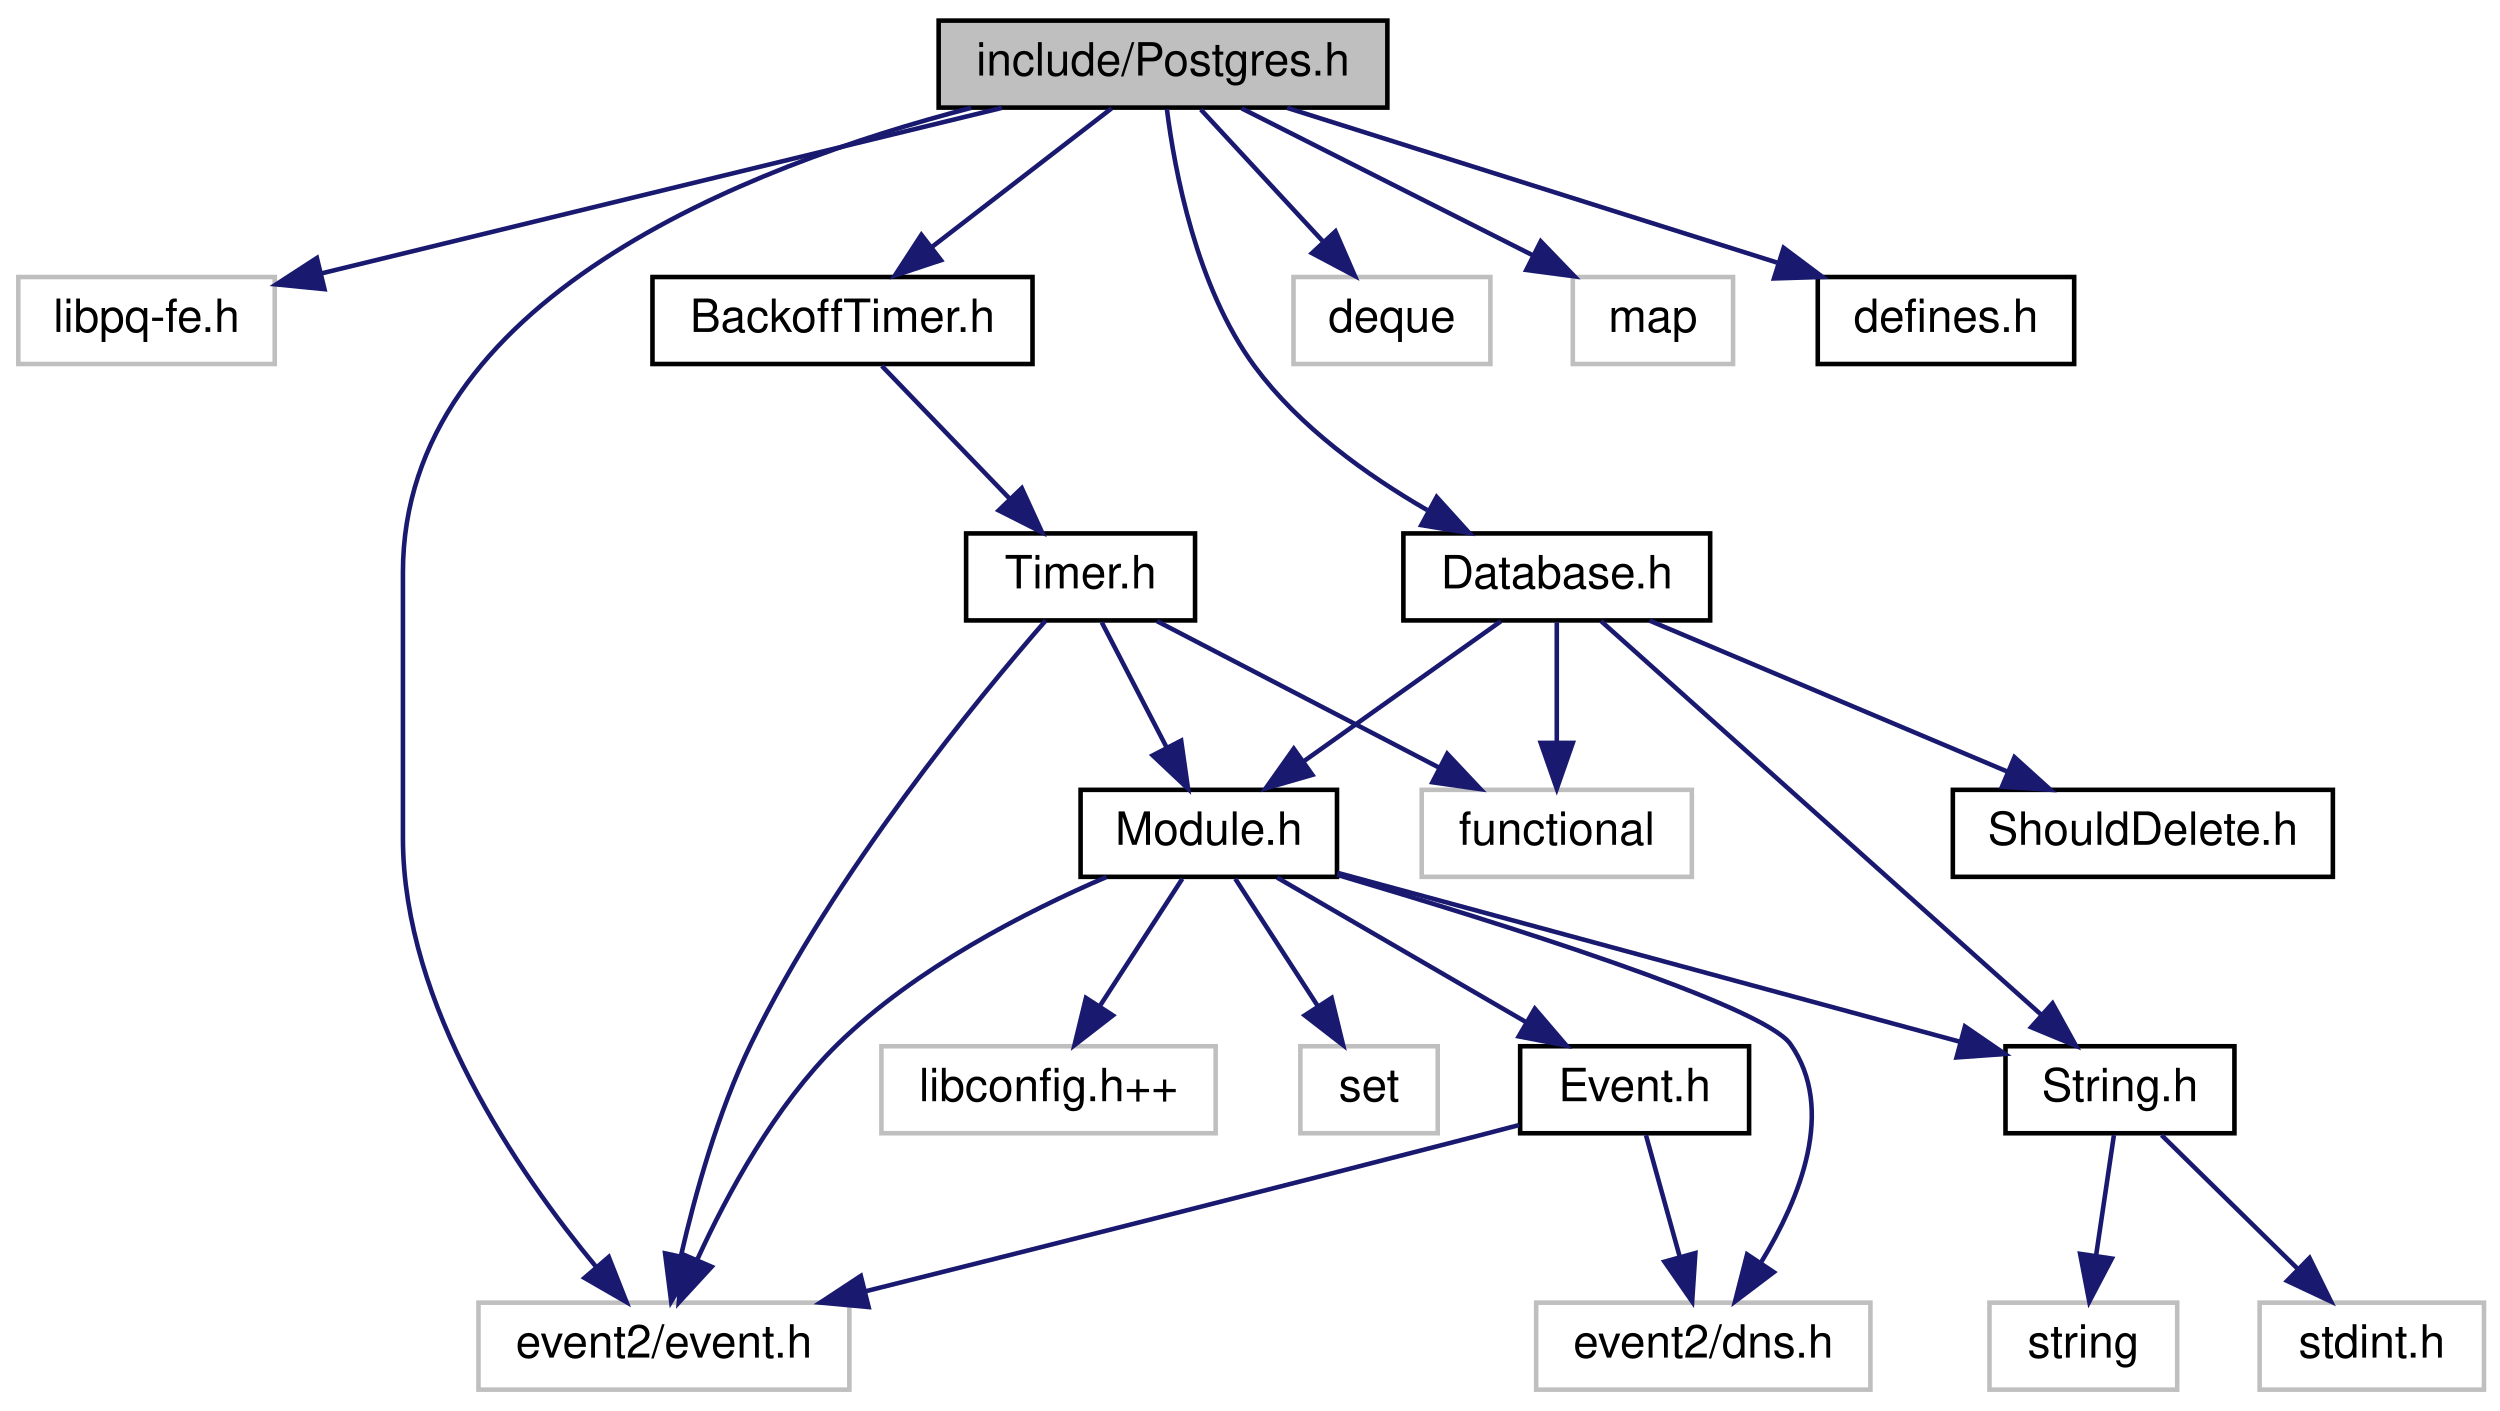
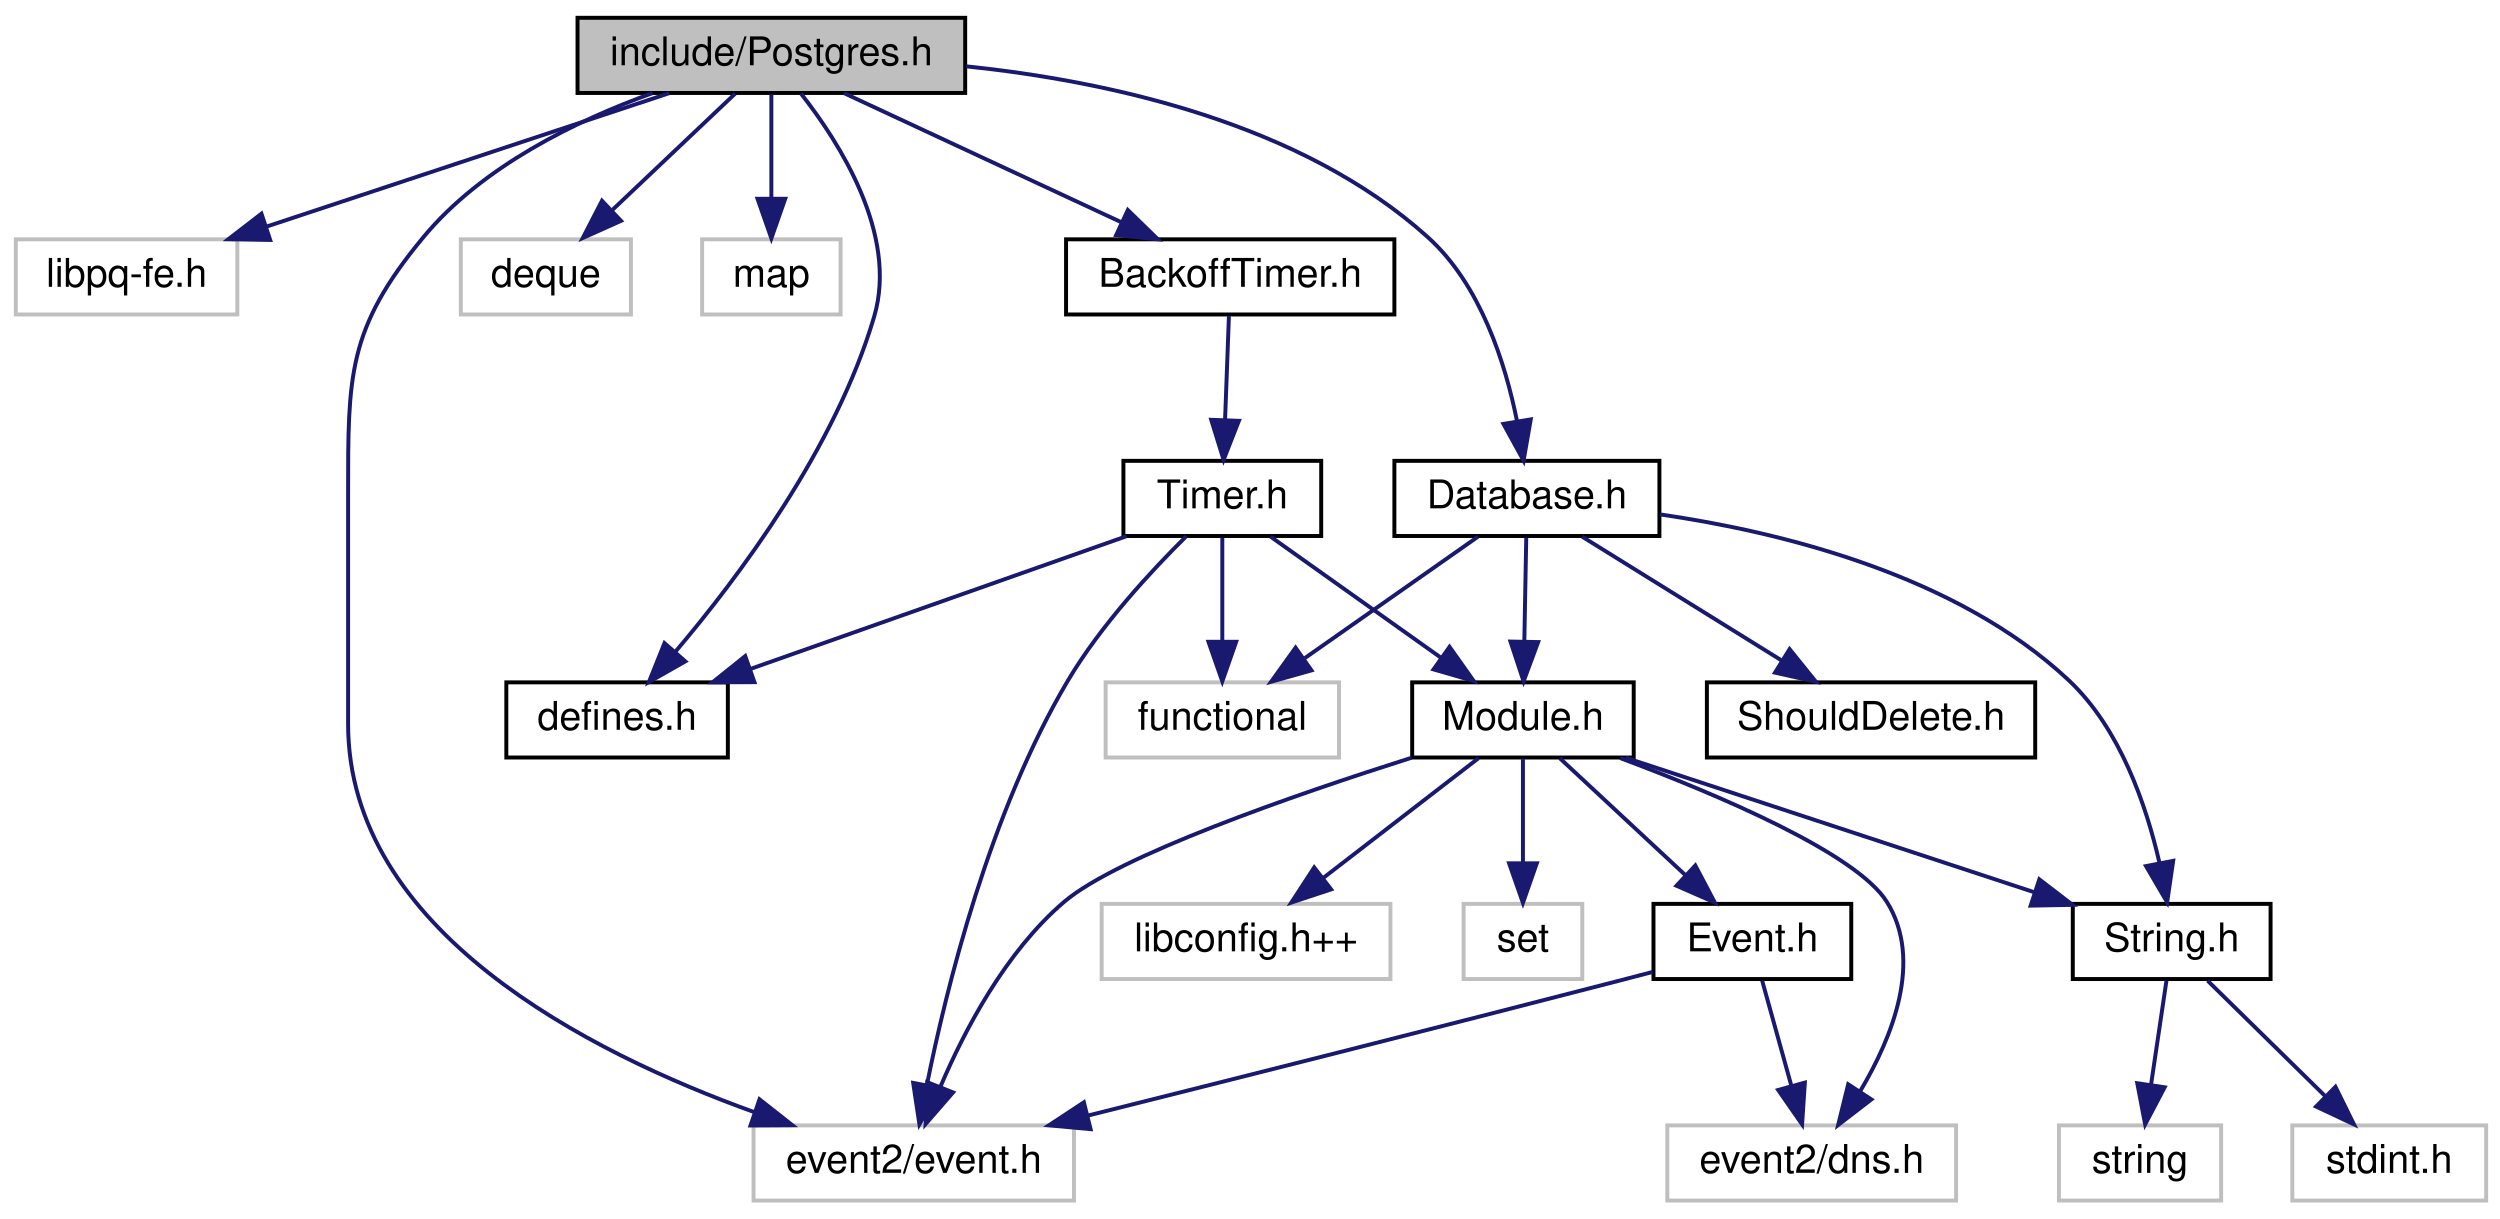
- <svg xmlns="http://www.w3.org/2000/svg" xmlns:xlink="http://www.w3.org/1999/xlink" width="546pt" height="308pt" viewBox="0.00 0.00 546.00 308.00">
+ <svg xmlns="http://www.w3.org/2000/svg" xmlns:xlink="http://www.w3.org/1999/xlink" width="632pt" height="308pt" viewBox="0.00 0.00 632.00 308.00">
  <g id="graph0" class="graph" transform="scale(1 1) rotate(0) translate(4 304)">
    <g id="node1" class="node">
-       <polygon fill="#bfbfbf" stroke="black" points="201,-280.5 201,-299.5 299,-299.5 299,-280.5 201,-280.5" />
-       <text text-anchor="middle" x="250" y="-287.5" font-family="Helvetica,sans-Serif" font-size="10.00">include/Postgres.h</text>
+       <polygon fill="#bfbfbf" stroke="black" points="142,-280.5 142,-299.5 240,-299.5 240,-280.5 142,-280.5" />
+       <text text-anchor="middle" x="191" y="-287.5" font-family="Helvetica,sans-Serif" font-size="10.00">include/Postgres.h</text>
    </g>
    <g id="node2" class="node">
      <polygon fill="none" stroke="#bfbfbf" points="0,-224.5 0,-243.5 56,-243.5 56,-224.5 0,-224.5" />
      <text text-anchor="middle" x="28" y="-231.5" font-family="Helvetica,sans-Serif" font-size="10.00">libpq-fe.h</text>
    </g>
    <g id="edge1" class="edge">
-       <path fill="none" stroke="midnightblue" d="M214.823,-280.444C174.275,-270.58 107.868,-254.427 66.116,-244.272" />
-       <polygon fill="midnightblue" stroke="midnightblue" points="66.864,-240.851 56.32,-241.889 65.209,-247.653 66.864,-240.851" />
+       <path fill="none" stroke="midnightblue" d="M165.172,-280.444C137.751,-271.359 94.222,-256.939 63.568,-246.783" />
+       <polygon fill="midnightblue" stroke="midnightblue" points="64.3,-243.339 53.707,-243.516 62.099,-249.984 64.3,-243.339" />
    </g>
    <g id="node3" class="node">
-       <polygon fill="none" stroke="#bfbfbf" points="100.5,-0.5 100.5,-19.5 181.5,-19.5 181.5,-0.5 100.5,-0.5" />
-       <text text-anchor="middle" x="141" y="-7.5" font-family="Helvetica,sans-Serif" font-size="10.00">event2/event.h</text>
+       <polygon fill="none" stroke="#bfbfbf" points="186.5,-0.5 186.5,-19.5 267.5,-19.5 267.5,-0.5 186.5,-0.5" />
+       <text text-anchor="middle" x="227" y="-7.5" font-family="Helvetica,sans-Serif" font-size="10.00">event2/event.h</text>
    </g>
    <g id="edge2" class="edge">
-       <path fill="none" stroke="midnightblue" d="M208.111,-280.449C158.935,-267.68 84,-238.465 84,-179 84,-179 84,-179 84,-121 84,-84.3 109.321,-47.657 126.21,-27.297" />
-       <polygon fill="midnightblue" stroke="midnightblue" points="128.954,-29.475 132.833,-19.616 123.652,-24.904 128.954,-29.475" />
+       <path fill="none" stroke="midnightblue" d="M160.926,-280.459C141.783,-273.556 117.877,-261.98 103,-244 83.813,-220.811 84,-209.098 84,-179 84,-179 84,-179 84,-121 84,-68.84 144.511,-37.994 186.808,-22.803" />
+       <polygon fill="midnightblue" stroke="midnightblue" points="188.002,-26.094 196.323,-19.536 185.728,-19.474 188.002,-26.094" />
    </g>
    <g id="node4" class="node">
-       <polygon fill="none" stroke="#bfbfbf" points="278.5,-224.5 278.5,-243.5 321.5,-243.5 321.5,-224.5 278.5,-224.5" />
-       <text text-anchor="middle" x="300" y="-231.5" font-family="Helvetica,sans-Serif" font-size="10.00">deque</text>
+       <polygon fill="none" stroke="#bfbfbf" points="112.5,-224.5 112.5,-243.5 155.5,-243.5 155.5,-224.5 112.5,-224.5" />
+       <text text-anchor="middle" x="134" y="-231.5" font-family="Helvetica,sans-Serif" font-size="10.00">deque</text>
    </g>
    <g id="edge3" class="edge">
-       <path fill="none" stroke="midnightblue" d="M258.256,-280.083C265.465,-272.298 276.11,-260.801 284.846,-251.367" />
-       <polygon fill="midnightblue" stroke="midnightblue" points="287.671,-253.467 291.897,-243.751 282.535,-248.711 287.671,-253.467" />
+       <path fill="none" stroke="midnightblue" d="M181.842,-280.324C173.499,-272.42 160.968,-260.548 150.823,-250.938" />
+       <polygon fill="midnightblue" stroke="midnightblue" points="152.991,-248.171 143.325,-243.834 148.177,-253.252 152.991,-248.171" />
    </g>
    <g id="node5" class="node">
-       <polygon fill="none" stroke="#bfbfbf" points="339.5,-224.5 339.5,-243.5 374.5,-243.5 374.5,-224.5 339.5,-224.5" />
-       <text text-anchor="middle" x="357" y="-231.5" font-family="Helvetica,sans-Serif" font-size="10.00">map</text>
+       <polygon fill="none" stroke="#bfbfbf" points="173.5,-224.5 173.5,-243.5 208.5,-243.5 208.5,-224.5 173.5,-224.5" />
+       <text text-anchor="middle" x="191" y="-231.5" font-family="Helvetica,sans-Serif" font-size="10.00">map</text>
    </g>
    <g id="edge4" class="edge">
-       <path fill="none" stroke="midnightblue" d="M267.191,-280.324C284.351,-271.664 310.946,-258.242 330.747,-248.249" />
-       <polygon fill="midnightblue" stroke="midnightblue" points="332.501,-251.285 339.851,-243.655 329.347,-245.035 332.501,-251.285" />
+       <path fill="none" stroke="midnightblue" d="M191,-280.083C191,-273.006 191,-262.861 191,-253.986" />
+       <polygon fill="midnightblue" stroke="midnightblue" points="194.5,-253.751 191,-243.751 187.5,-253.751 194.5,-253.751" />
    </g>
    <g id="node6" class="node">
      <g id="a_node6">
        <a xlink:href="defines_8h.html" target="_top" xlink:title="defines.h">
-           <polygon fill="none" stroke="black" points="393,-224.5 393,-243.5 449,-243.5 449,-224.5 393,-224.5" />
-           <text text-anchor="middle" x="421" y="-231.5" font-family="Helvetica,sans-Serif" font-size="10.00">defines.h</text>
+           <polygon fill="none" stroke="black" points="124,-112.5 124,-131.5 180,-131.5 180,-112.5 124,-112.5" />
+           <text text-anchor="middle" x="152" y="-119.5" font-family="Helvetica,sans-Serif" font-size="10.00">defines.h</text>
        </a>
      </g>
    </g>
    <g id="edge5" class="edge">
-       <path fill="none" stroke="midnightblue" d="M277.095,-280.444C305.988,-271.32 351.925,-256.813 384.105,-246.651" />
-       <polygon fill="midnightblue" stroke="midnightblue" points="385.549,-249.865 394.031,-243.516 383.441,-243.19 385.549,-249.865" />
+       <path fill="none" stroke="midnightblue" d="M198.47,-280.355C208.148,-268.073 223.102,-244.756 217,-224 207.208,-190.691 182.658,-157.986 166.689,-139.189" />
+       <polygon fill="midnightblue" stroke="midnightblue" points="169.255,-136.806 160.039,-131.579 163.983,-141.412 169.255,-136.806" />
    </g>
    <g id="node7" class="node">
      <g id="a_node7">
        <a xlink:href="_database_8h.html" target="_top" xlink:title="Database.h">
-           <polygon fill="none" stroke="black" points="302.5,-168.5 302.5,-187.5 369.5,-187.5 369.5,-168.5 302.5,-168.5" />
-           <text text-anchor="middle" x="336" y="-175.5" font-family="Helvetica,sans-Serif" font-size="10.00">Database.h</text>
+           <polygon fill="none" stroke="black" points="348.5,-168.5 348.5,-187.5 415.5,-187.5 415.5,-168.5 348.5,-168.5" />
+           <text text-anchor="middle" x="382" y="-175.5" font-family="Helvetica,sans-Serif" font-size="10.00">Database.h</text>
        </a>
      </g>
    </g>
    <g id="edge6" class="edge">
-       <path fill="none" stroke="midnightblue" d="M250.85,-280.181C252.518,-266.851 257.246,-241.294 270,-224 279.737,-210.797 294.567,-200.188 307.704,-192.594" />
-       <polygon fill="midnightblue" stroke="midnightblue" points="309.764,-195.458 316.874,-187.604 306.418,-189.31 309.764,-195.458" />
+       <path fill="none" stroke="midnightblue" d="M240.189,-287.239C276.546,-283.445 325.079,-272.807 357,-244 370.304,-231.994 376.583,-212.101 379.512,-197.479" />
+       <polygon fill="midnightblue" stroke="midnightblue" points="382.976,-197.98 381.159,-187.542 376.071,-196.835 382.976,-197.98" />
    </g>
    <g id="node18" class="node">
      <g id="a_node18">
        <a xlink:href="_backoff_timer_8h.html" target="_top" xlink:title="BackoffTimer.h">
-           <polygon fill="none" stroke="black" points="138.5,-224.5 138.5,-243.5 221.5,-243.5 221.5,-224.5 138.5,-224.5" />
-           <text text-anchor="middle" x="180" y="-231.5" font-family="Helvetica,sans-Serif" font-size="10.00">BackoffTimer.h</text>
+           <polygon fill="none" stroke="black" points="265.5,-224.5 265.5,-243.5 348.5,-243.5 348.5,-224.5 265.5,-224.5" />
+           <text text-anchor="middle" x="307" y="-231.5" font-family="Helvetica,sans-Serif" font-size="10.00">BackoffTimer.h</text>
        </a>
      </g>
    </g>
    <g id="edge21" class="edge">
-       <path fill="none" stroke="midnightblue" d="M238.753,-280.324C228.203,-272.185 212.199,-259.839 199.558,-250.087" />
-       <polygon fill="midnightblue" stroke="midnightblue" points="201.507,-247.171 191.451,-243.834 197.231,-252.713 201.507,-247.171" />
+       <path fill="none" stroke="midnightblue" d="M209.381,-280.444C228.216,-271.675 257.731,-257.935 279.379,-247.858" />
+       <polygon fill="midnightblue" stroke="midnightblue" points="281.117,-250.91 288.705,-243.516 278.162,-244.564 281.117,-250.91" />
    </g>
    <g id="node8" class="node">
-       <polygon fill="none" stroke="#bfbfbf" points="306.5,-112.5 306.5,-131.5 365.5,-131.5 365.5,-112.5 306.5,-112.5" />
-       <text text-anchor="middle" x="336" y="-119.5" font-family="Helvetica,sans-Serif" font-size="10.00">functional</text>
+       <polygon fill="none" stroke="#bfbfbf" points="275.5,-112.5 275.5,-131.5 334.5,-131.5 334.5,-112.5 275.5,-112.5" />
+       <text text-anchor="middle" x="305" y="-119.5" font-family="Helvetica,sans-Serif" font-size="10.00">functional</text>
    </g>
    <g id="edge7" class="edge">
-       <path fill="none" stroke="midnightblue" d="M336,-168.083C336,-161.006 336,-150.861 336,-141.986" />
-       <polygon fill="midnightblue" stroke="midnightblue" points="339.5,-141.751 336,-131.751 332.5,-141.751 339.5,-141.751" />
+       <path fill="none" stroke="midnightblue" d="M369.629,-168.324C357.842,-160.058 339.868,-147.453 325.864,-137.632" />
+       <polygon fill="midnightblue" stroke="midnightblue" points="327.538,-134.531 317.341,-131.655 323.518,-140.262 327.538,-134.531" />
    </g>
    <g id="node9" class="node">
      <g id="a_node9">
        <a xlink:href="_string_8h.html" target="_top" xlink:title="String.h">
-           <polygon fill="none" stroke="black" points="434,-56.5 434,-75.5 484,-75.5 484,-56.5 434,-56.5" />
-           <text text-anchor="middle" x="459" y="-63.5" font-family="Helvetica,sans-Serif" font-size="10.00">String.h</text>
+           <polygon fill="none" stroke="black" points="520,-56.5 520,-75.5 570,-75.5 570,-56.5 520,-56.5" />
+           <text text-anchor="middle" x="545" y="-63.5" font-family="Helvetica,sans-Serif" font-size="10.00">String.h</text>
        </a>
      </g>
    </g>
    <g id="edge8" class="edge">
-       <path fill="none" stroke="midnightblue" d="M345.652,-168.368C366.399,-149.814 415.488,-105.913 441.738,-82.438" />
-       <polygon fill="midnightblue" stroke="midnightblue" points="444.272,-84.867 449.393,-75.591 439.606,-79.649 444.272,-84.867" />
+       <path fill="none" stroke="midnightblue" d="M415.642,-173.959C446.168,-169.523 490.618,-158.645 519,-132 531.993,-119.803 538.631,-100.255 541.932,-85.777" />
+       <polygon fill="midnightblue" stroke="midnightblue" points="545.38,-86.385 543.856,-75.9 538.509,-85.047 545.38,-86.385" />
    </g>
    <g id="node12" class="node">
      <g id="a_node12">
        <a xlink:href="_module_8h.html" target="_top" xlink:title="Module.h">
-           <polygon fill="none" stroke="black" points="232,-112.5 232,-131.5 288,-131.5 288,-112.5 232,-112.5" />
-           <text text-anchor="middle" x="260" y="-119.5" font-family="Helvetica,sans-Serif" font-size="10.00">Module.h</text>
+           <polygon fill="none" stroke="black" points="353,-112.5 353,-131.5 409,-131.5 409,-112.5 353,-112.5" />
+           <text text-anchor="middle" x="381" y="-119.5" font-family="Helvetica,sans-Serif" font-size="10.00">Module.h</text>
        </a>
      </g>
    </g>
    <g id="edge11" class="edge">
-       <path fill="none" stroke="midnightblue" d="M323.789,-168.324C312.224,-160.107 294.625,-147.602 280.839,-137.807" />
-       <polygon fill="midnightblue" stroke="midnightblue" points="282.612,-134.773 272.433,-131.834 278.557,-140.479 282.612,-134.773" />
+       <path fill="none" stroke="midnightblue" d="M381.835,-168.083C381.704,-161.006 381.516,-150.861 381.352,-141.986" />
+       <polygon fill="midnightblue" stroke="midnightblue" points="384.847,-141.685 381.162,-131.751 377.848,-141.814 384.847,-141.685" />
    </g>
    <g id="node17" class="node">
      <g id="a_node17">
        <a xlink:href="_should_delete_8h.html" target="_top" xlink:title="ShouldDelete.h">
-           <polygon fill="none" stroke="black" points="422.5,-112.5 422.5,-131.5 505.5,-131.5 505.5,-112.5 422.5,-112.5" />
-           <text text-anchor="middle" x="464" y="-119.5" font-family="Helvetica,sans-Serif" font-size="10.00">ShouldDelete.h</text>
+           <polygon fill="none" stroke="black" points="427.5,-112.5 427.5,-131.5 510.5,-131.5 510.5,-112.5 427.5,-112.5" />
+           <text text-anchor="middle" x="469" y="-119.5" font-family="Helvetica,sans-Serif" font-size="10.00">ShouldDelete.h</text>
        </a>
      </g>
    </g>
    <g id="edge20" class="edge">
-       <path fill="none" stroke="midnightblue" d="M356.282,-168.444C377.347,-159.557 410.517,-145.563 434.486,-135.451" />
-       <polygon fill="midnightblue" stroke="midnightblue" points="435.96,-138.628 443.813,-131.516 433.239,-132.179 435.96,-138.628" />
+       <path fill="none" stroke="midnightblue" d="M395.978,-168.324C409.55,-159.9 430.38,-146.971 446.325,-137.074" />
+       <polygon fill="midnightblue" stroke="midnightblue" points="448.406,-139.902 455.057,-131.655 444.714,-133.954 448.406,-139.902" />
    </g>
    <g id="node10" class="node">
-       <polygon fill="none" stroke="#bfbfbf" points="430.5,-0.5 430.5,-19.5 471.5,-19.5 471.5,-0.5 430.5,-0.5" />
-       <text text-anchor="middle" x="451" y="-7.5" font-family="Helvetica,sans-Serif" font-size="10.00">string</text>
+       <polygon fill="none" stroke="#bfbfbf" points="516.5,-0.5 516.5,-19.5 557.5,-19.5 557.5,-0.5 516.5,-0.5" />
+       <text text-anchor="middle" x="537" y="-7.5" font-family="Helvetica,sans-Serif" font-size="10.00">string</text>
    </g>
    <g id="edge9" class="edge">
-       <path fill="none" stroke="midnightblue" d="M457.679,-56.083C456.619,-48.927 455.094,-38.635 453.769,-29.691" />
-       <polygon fill="midnightblue" stroke="midnightblue" points="457.224,-29.13 452.296,-19.751 450.3,-30.156 457.224,-29.13" />
+       <path fill="none" stroke="midnightblue" d="M543.679,-56.083C542.619,-48.927 541.094,-38.635 539.769,-29.691" />
+       <polygon fill="midnightblue" stroke="midnightblue" points="543.224,-29.13 538.296,-19.751 536.3,-30.156 543.224,-29.13" />
    </g>
    <g id="node11" class="node">
-       <polygon fill="none" stroke="#bfbfbf" points="489.5,-0.5 489.5,-19.5 538.5,-19.5 538.5,-0.5 489.5,-0.5" />
-       <text text-anchor="middle" x="514" y="-7.5" font-family="Helvetica,sans-Serif" font-size="10.00">stdint.h</text>
+       <polygon fill="none" stroke="#bfbfbf" points="575.5,-0.5 575.5,-19.5 624.5,-19.5 624.5,-0.5 575.5,-0.5" />
+       <text text-anchor="middle" x="600" y="-7.5" font-family="Helvetica,sans-Serif" font-size="10.00">stdint.h</text>
    </g>
    <g id="edge10" class="edge">
-       <path fill="none" stroke="midnightblue" d="M468.082,-56.083C476.171,-48.141 488.195,-36.335 497.91,-26.797" />
-       <polygon fill="midnightblue" stroke="midnightblue" points="500.403,-29.255 505.087,-19.751 495.499,-24.259 500.403,-29.255" />
+       <path fill="none" stroke="midnightblue" d="M554.082,-56.083C562.171,-48.141 574.195,-36.335 583.91,-26.797" />
+       <polygon fill="midnightblue" stroke="midnightblue" points="586.403,-29.255 591.087,-19.751 581.499,-24.259 586.403,-29.255" />
    </g>
    <g id="edge13" class="edge">
-       <path fill="none" stroke="midnightblue" d="M237.645,-112.467C220.103,-104.92 195.904,-92.537 179,-76 165.3,-62.597 154.827,-43.224 148.38,-29.117" />
-       <polygon fill="midnightblue" stroke="midnightblue" points="151.423,-27.336 144.247,-19.541 144.996,-30.11 151.423,-27.336" />
+       <path fill="none" stroke="midnightblue" d="M352.859,-112.452C323.099,-103.006 278.603,-87.596 265,-76 250.271,-63.444 239.868,-43.669 233.714,-29.225" />
+       <polygon fill="midnightblue" stroke="midnightblue" points="236.927,-27.832 229.983,-19.83 230.421,-30.416 236.927,-27.832" />
    </g>
    <g id="edge16" class="edge">
-       <path fill="none" stroke="midnightblue" d="M288.09,-113.378C323.79,-103.69 385.414,-86.968 424.097,-76.471" />
-       <polygon fill="midnightblue" stroke="midnightblue" points="425.148,-79.813 433.882,-73.816 423.315,-73.057 425.148,-79.813" />
+       <path fill="none" stroke="midnightblue" d="M406.986,-112.444C434.941,-103.239 479.531,-88.557 510.43,-78.383" />
+       <polygon fill="midnightblue" stroke="midnightblue" points="511.538,-81.703 519.942,-75.251 509.349,-75.054 511.538,-81.703" />
    </g>
    <g id="node13" class="node">
-       <polygon fill="none" stroke="#bfbfbf" points="331.5,-0.5 331.5,-19.5 404.5,-19.5 404.5,-0.5 331.5,-0.5" />
-       <text text-anchor="middle" x="368" y="-7.5" font-family="Helvetica,sans-Serif" font-size="10.00">event2/dns.h</text>
+       <polygon fill="none" stroke="#bfbfbf" points="417.5,-0.5 417.5,-19.5 490.5,-19.5 490.5,-0.5 417.5,-0.5" />
+       <text text-anchor="middle" x="454" y="-7.5" font-family="Helvetica,sans-Serif" font-size="10.00">event2/dns.h</text>
    </g>
    <g id="edge12" class="edge">
-       <path fill="none" stroke="midnightblue" d="M288.019,-112.936C323.589,-102.42 381.077,-84.382 387,-76 397.033,-61.801 389.135,-42.318 380.674,-28.392" />
-       <polygon fill="midnightblue" stroke="midnightblue" points="383.393,-26.16 374.94,-19.773 377.565,-30.038 383.393,-26.16" />
+       <path fill="none" stroke="midnightblue" d="M405.565,-112.366C430.128,-103.175 465.328,-88.293 473,-76 482.205,-61.251 474.436,-41.853 466.231,-28.098" />
+       <polygon fill="midnightblue" stroke="midnightblue" points="469.083,-26.063 460.685,-19.603 463.221,-29.89 469.083,-26.063" />
    </g>
    <g id="node14" class="node">
-       <polygon fill="none" stroke="#bfbfbf" points="188.5,-56.5 188.5,-75.5 261.5,-75.5 261.5,-56.5 188.5,-56.5" />
-       <text text-anchor="middle" x="225" y="-63.5" font-family="Helvetica,sans-Serif" font-size="10.00">libconfig.h++</text>
+       <polygon fill="none" stroke="#bfbfbf" points="274.5,-56.5 274.5,-75.5 347.5,-75.5 347.5,-56.5 274.5,-56.5" />
+       <text text-anchor="middle" x="311" y="-63.5" font-family="Helvetica,sans-Serif" font-size="10.00">libconfig.h++</text>
    </g>
    <g id="edge14" class="edge">
-       <path fill="none" stroke="midnightblue" d="M254.22,-112.083C249.328,-104.534 242.173,-93.495 236.167,-84.23" />
-       <polygon fill="midnightblue" stroke="midnightblue" points="239.048,-82.239 230.672,-75.751 233.174,-86.046 239.048,-82.239" />
+       <path fill="none" stroke="midnightblue" d="M369.753,-112.324C359.203,-104.185 343.199,-91.84 330.558,-82.087" />
+       <polygon fill="midnightblue" stroke="midnightblue" points="332.507,-79.171 322.451,-75.834 328.231,-84.713 332.507,-79.171" />
    </g>
    <g id="node15" class="node">
-       <polygon fill="none" stroke="#bfbfbf" points="280,-56.5 280,-75.5 310,-75.5 310,-56.5 280,-56.5" />
-       <text text-anchor="middle" x="295" y="-63.5" font-family="Helvetica,sans-Serif" font-size="10.00">set</text>
+       <polygon fill="none" stroke="#bfbfbf" points="366,-56.5 366,-75.5 396,-75.5 396,-56.5 366,-56.5" />
+       <text text-anchor="middle" x="381" y="-63.5" font-family="Helvetica,sans-Serif" font-size="10.00">set</text>
    </g>
    <g id="edge15" class="edge">
-       <path fill="none" stroke="midnightblue" d="M265.78,-112.083C270.672,-104.534 277.827,-93.495 283.833,-84.23" />
-       <polygon fill="midnightblue" stroke="midnightblue" points="286.826,-86.046 289.328,-75.751 280.952,-82.239 286.826,-86.046" />
+       <path fill="none" stroke="midnightblue" d="M381,-112.083C381,-105.006 381,-94.861 381,-85.987" />
+       <polygon fill="midnightblue" stroke="midnightblue" points="384.5,-85.751 381,-75.751 377.5,-85.751 384.5,-85.751" />
    </g>
    <g id="node16" class="node">
      <g id="a_node16">
        <a xlink:href="_event_8h.html" target="_top" xlink:title="Event.h">
-           <polygon fill="none" stroke="black" points="328,-56.5 328,-75.5 378,-75.5 378,-56.5 328,-56.5" />
-           <text text-anchor="middle" x="353" y="-63.5" font-family="Helvetica,sans-Serif" font-size="10.00">Event.h</text>
+           <polygon fill="none" stroke="black" points="414,-56.5 414,-75.5 464,-75.5 464,-56.5 414,-56.5" />
+           <text text-anchor="middle" x="439" y="-63.5" font-family="Helvetica,sans-Serif" font-size="10.00">Event.h</text>
        </a>
      </g>
    </g>
    <g id="edge17" class="edge">
-       <path fill="none" stroke="midnightblue" d="M274.942,-112.324C289.585,-103.822 312.134,-90.729 329.238,-80.797" />
-       <polygon fill="midnightblue" stroke="midnightblue" points="331.205,-83.703 338.095,-75.654 327.69,-77.649 331.205,-83.703" />
+       <path fill="none" stroke="midnightblue" d="M390.319,-112.324C398.893,-104.341 411.812,-92.313 422.188,-82.653" />
+       <polygon fill="midnightblue" stroke="midnightblue" points="424.578,-85.21 429.512,-75.834 419.808,-80.087 424.578,-85.21" />
    </g>
    <g id="edge19" class="edge">
-       <path fill="none" stroke="midnightblue" d="M327.757,-58.285C324.806,-57.51 321.837,-56.734 319,-56 273.305,-44.176 220.917,-30.975 184.868,-21.945" />
-       <polygon fill="midnightblue" stroke="midnightblue" points="185.703,-18.547 175.153,-19.514 184.004,-25.337 185.703,-18.547" />
+       <path fill="none" stroke="midnightblue" d="M413.757,-58.285C410.806,-57.51 407.837,-56.734 405,-56 359.305,-44.176 306.917,-30.975 270.868,-21.945" />
+       <polygon fill="midnightblue" stroke="midnightblue" points="271.703,-18.547 261.153,-19.514 270.004,-25.337 271.703,-18.547" />
    </g>
    <g id="edge18" class="edge">
-       <path fill="none" stroke="midnightblue" d="M355.477,-56.083C357.486,-48.849 360.386,-38.409 362.89,-29.397" />
-       <polygon fill="midnightblue" stroke="midnightblue" points="366.265,-30.323 365.569,-19.751 359.52,-28.45 366.265,-30.323" />
+       <path fill="none" stroke="midnightblue" d="M441.477,-56.083C443.486,-48.849 446.386,-38.409 448.89,-29.397" />
+       <polygon fill="midnightblue" stroke="midnightblue" points="452.265,-30.323 451.569,-19.751 445.52,-28.45 452.265,-30.323" />
    </g>
    <g id="node19" class="node">
      <g id="a_node19">
        <a xlink:href="_timer_8h.html" target="_top" xlink:title="Timer.h">
-           <polygon fill="none" stroke="black" points="207,-168.5 207,-187.5 257,-187.5 257,-168.5 207,-168.5" />
-           <text text-anchor="middle" x="232" y="-175.5" font-family="Helvetica,sans-Serif" font-size="10.00">Timer.h</text>
+           <polygon fill="none" stroke="black" points="280,-168.5 280,-187.5 330,-187.5 330,-168.5 280,-168.5" />
+           <text text-anchor="middle" x="305" y="-175.5" font-family="Helvetica,sans-Serif" font-size="10.00">Timer.h</text>
        </a>
      </g>
    </g>
    <g id="edge22" class="edge">
-       <path fill="none" stroke="midnightblue" d="M188.587,-224.083C196.159,-216.22 207.378,-204.569 216.514,-195.081" />
-       <polygon fill="midnightblue" stroke="midnightblue" points="219.158,-197.382 223.573,-187.751 214.115,-192.527 219.158,-197.382" />
+       <path fill="none" stroke="midnightblue" d="M306.67,-224.083C306.408,-217.006 306.032,-206.861 305.703,-197.986" />
+       <polygon fill="midnightblue" stroke="midnightblue" points="309.192,-197.615 305.324,-187.751 302.197,-197.874 309.192,-197.615" />
    </g>
    <g id="edge24" class="edge">
-       <path fill="none" stroke="midnightblue" d="M224.362,-168.453C209.855,-151.809 178.147,-113.39 160,-76 152.781,-61.126 147.76,-42.979 144.7,-29.644" />
-       <polygon fill="midnightblue" stroke="midnightblue" points="148.099,-28.799 142.586,-19.751 141.253,-30.262 148.099,-28.799" />
+       <path fill="none" stroke="midnightblue" d="M295.9,-168.438C287.247,-159.891 274.348,-146.04 266,-132 246.241,-98.768 235.262,-54.361 230.299,-29.631" />
+       <polygon fill="midnightblue" stroke="midnightblue" points="233.731,-28.94 228.432,-19.765 226.853,-30.241 233.731,-28.94" />
+     </g>
+     <g id="edge26" class="edge">
+       <path fill="none" stroke="midnightblue" d="M280.757,-168.444C255.129,-159.399 214.515,-145.064 185.762,-134.916" />
+       <polygon fill="midnightblue" stroke="midnightblue" points="186.725,-131.544 176.13,-131.516 184.395,-138.145 186.725,-131.544" />
    </g>
    <g id="edge23" class="edge">
-       <path fill="none" stroke="midnightblue" d="M248.709,-168.324C265.312,-159.703 291.002,-146.364 310.22,-136.386" />
-       <polygon fill="midnightblue" stroke="midnightblue" points="312.07,-139.369 319.332,-131.655 308.844,-133.156 312.07,-139.369" />
+       <path fill="none" stroke="midnightblue" d="M305,-168.083C305,-161.006 305,-150.861 305,-141.986" />
+       <polygon fill="midnightblue" stroke="midnightblue" points="308.5,-141.751 305,-131.751 301.5,-141.751 308.5,-141.751" />
    </g>
    <g id="edge25" class="edge">
-       <path fill="none" stroke="midnightblue" d="M236.624,-168.083C240.456,-160.691 246.024,-149.953 250.765,-140.811" />
-       <polygon fill="midnightblue" stroke="midnightblue" points="253.966,-142.24 255.462,-131.751 247.752,-139.018 253.966,-142.24" />
+       <path fill="none" stroke="midnightblue" d="M317.211,-168.324C328.776,-160.107 346.375,-147.602 360.161,-137.807" />
+       <polygon fill="midnightblue" stroke="midnightblue" points="362.443,-140.479 368.567,-131.834 358.388,-134.773 362.443,-140.479" />
    </g>
  </g>
</svg>
